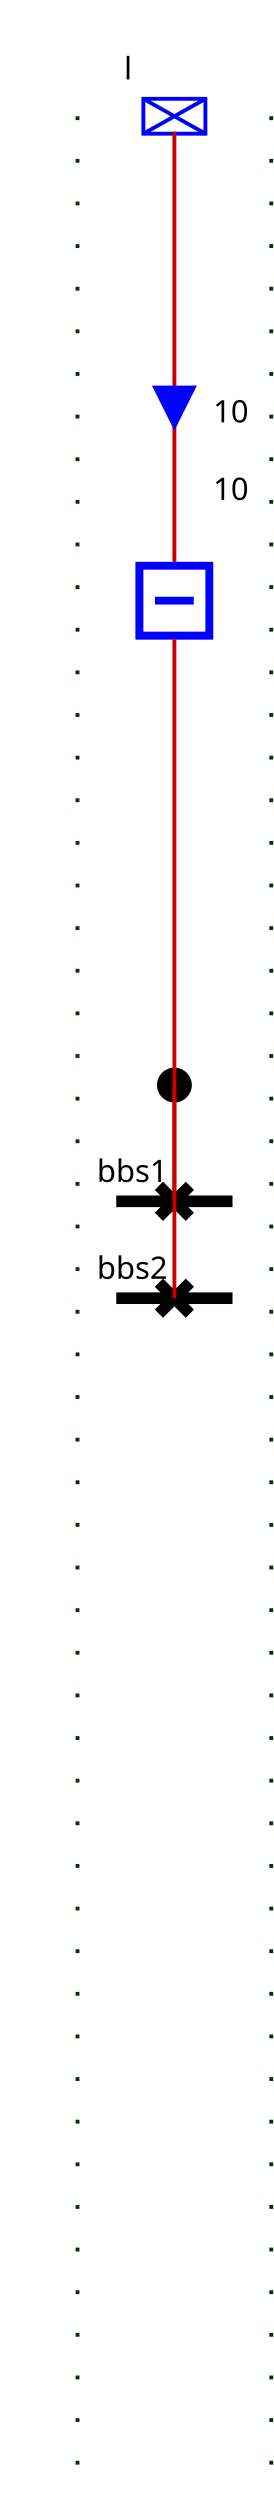
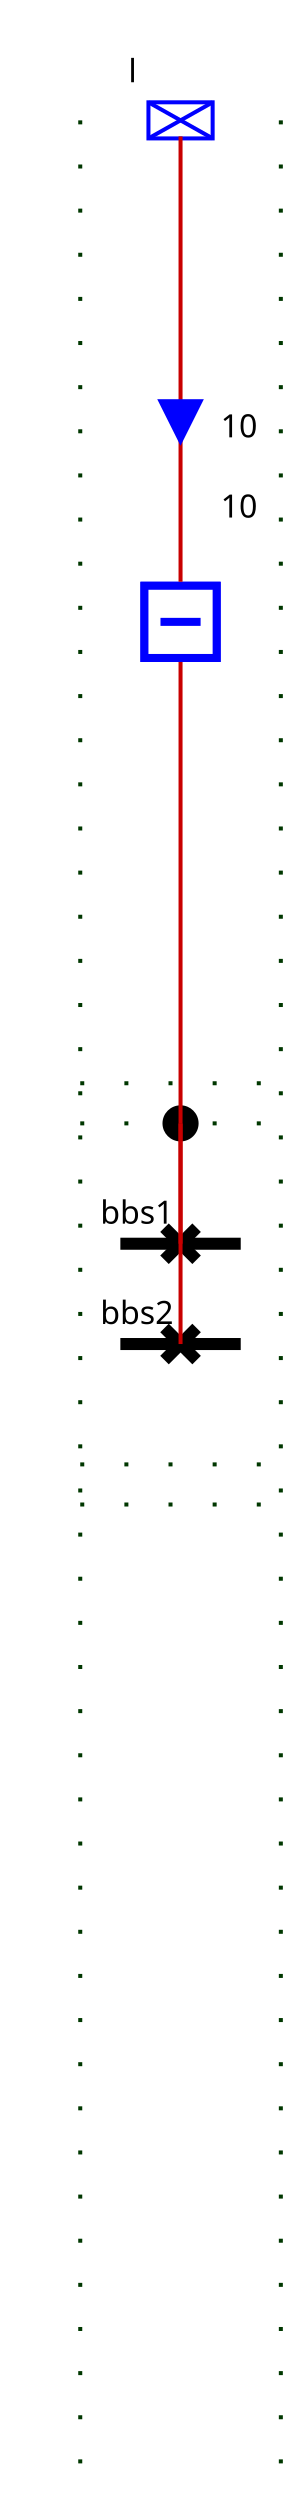
<svg xmlns="http://www.w3.org/2000/svg">
  <style>.substation-diagram {fill:rgb(255,255,255);stroke-width:1;fill-opacity:0;}.wire_vl {stroke:rgb(200,0,0);stroke-width:1;}.grid {stroke:rgb(0,55,0);stroke-width:1;stroke-dasharray:1,10;}.bus_vl {stroke:rgb(0,0,0);stroke-width:3;}.component-label {fill:black;color:black;stroke:none;fill-opacity:1;}.BUSBAR_SECTION{stroke:rgb(0,0,255);}

.BREAKER {
    stroke:rgb(0,0,255);
    stroke-width:2;
    fill-opacity:1;
}

.DISCONNECTOR {
    stroke:rgb(0,0,0);
    stroke-width:3
}
.GENERATOR{stroke:rgb(0,0,255);}
.LINE{stroke:rgb(0,0,255);}
.LOAD{stroke:rgb(0,0,255);}
.LOAD_BREAK_SWITCH{stroke:rgb(0,0,255);}
.NODE {stroke:rgb(0,0,0);fill:rgb(0,0,0);fill-opacity:1;}
.CAPACITOR{stroke:rgb(0,0,255);}
.INDUCTOR{stroke:rgb(0,0,255);}
.STATIC_VAR_COMPENSATOR{stroke:rgb(0,0,255);}
#path5227 { stroke-width:0.4; stroke-linecap:butt;stroke-linejoin:miter;stroke-miterlimit:1.4;}
#path5229 {stroke-width:0.4;stroke-linecap:butt;stroke-linejoin:miter;stroke-miterlimit:4;}
#path5231 {stroke-width:0.4;stroke-linecap:butt;stroke-linejoin:miter;stroke-miterlimit:4;}
.TWO_WINDINGS_TRANSFORMER{stroke:rgb(0,0,255);}
.THREE_WINDINGS_TRANSFORMER{stroke:rgb(0,0,255);}
.VSC_CONVERTER_STATION {stroke:rgb(0,0,255);font-size:7.431px;line-height:1.25;font-family:sans-serif;-inkscape-font-specification:'sans-serif, Normal';font-variant-ligatures:normal;font-variant-caps:normal;font-variant-numeric:normal;font-feature-settings:normal;text-align:start;letter-spacing:0px;word-spacing:0px;writing-mode:lr-tb;text-anchor:start;stroke-miterlimit:4;}
.DANGLING_LINE {stroke:rgb(0,0,0);stroke-width:2;}
.PHASE_SHIFT_TRANSFORMER {stroke:rgb(0,0,255);stroke-linecap:butt;stroke-linejoin:miter;stroke-miterlimit:4;}
.ARROW1__l_UP .arrow-up {stroke: black; fill: black; fill-opacity:1; visibility: visible;}.ARROW1__l_UP .arrow-down { visibility: hidden;}.ARROW1__l_DOWN .arrow-down {stroke: black; fill: black; fill-opacity:1;  visibility: visible;}.ARROW1__l_DOWN .arrow-up { visibility: hidden;}.ARROW2__l_UP .arrow-up {stroke: blue; fill: blue; fill-opacity:1; visibility: visible;}.ARROW2__l_UP .arrow-down { visibility: hidden;}.ARROW2__l_DOWN .arrow-down {stroke: blue; fill: blue; fill-opacity:1;  visibility: visible;}.ARROW2__l_DOWN .arrow-up { visibility: hidden;}.d1 .open { visibility: hidden;}.d1 .closed { visibility: visible;}.d2 .open { visibility: hidden;}.d2 .closed { visibility: visible;}._b .open { visibility: hidden;}._b .closed { visibility: visible;}</style>
  <g class="substation-diagram">
-     <g id="GRID_vl">
-       <line y2="590.0" x1="0.0" class="grid" x2="0.0" transform="translate(20.0,50.0)" y1="-20.0" />
-       <line y2="590.0" x1="50.0" class="grid" x2="50.0" transform="translate(20.0,50.0)" y1="-20.0" />
+     <g id="GRID_vl" transform="translate(20.0,50.0)">
+       <line y2="565.0" x1="0.0" class="grid" x2="0.0" y1="-20.0" />
+       <line y2="565.0" x1="50.0" class="grid" x2="50.0" y1="-20.0" />
+       <line y2="230.0" x1="0.0" class="grid" x2="50.0" y1="230.0" />
+       <line y2="315.0" x1="0.0" class="grid" x2="50.0" y1="315.0" />
+       <line y2="220.0" x1="0.0" class="grid" x2="50.0" y1="220.0" />
+       <line y2="325.0" x1="0.0" class="grid" x2="50.0" y1="325.0" />
    </g>
    <g class="substation-diagram BUSBAR_SECTION bbs1" id="bbs1" transform="translate(30.0,310.0)">
      <line y2="0" x1="0" class="bus_vl" x2="30.0" y1="0" />
      <text x="-5.0" font-size="8" y="-5.0" class="component-label" font-family="Verdana" transform="rotate(0,0,0)">bbs1</text>
    </g>
    <g class="substation-diagram BUSBAR_SECTION bbs2" id="bbs2" transform="translate(30.0,335.0)">
      <line y2="0" x1="0" class="bus_vl" x2="30.0" y1="0" />
      <text x="-5.0" font-size="8" y="-5.0" class="component-label" font-family="Verdana" transform="rotate(0,0,0)">bbs2</text>
    </g>
    <g class="substation-diagram LOAD l" id="l" transform="translate(37.0,25.5)">
      <rect height="9" width="16" />
      <line y2="9" x1="0" x2="16" y1="0" />
      <line y2="9" x1="16" x2="0" y1="0" />
      <text x="-5.0" font-size="8" y="-5.0" class="component-label" font-family="Verdana" transform="rotate(0,0,0)">l</text>
    </g>
    <g class="substation-diagram NODE FICT_vl_2" id="FICT_vl_2" transform="translate(41.0,276.0)">
      <circle r="4" cx="4" cy="4" />
    </g>
    <g class="substation-diagram DISCONNECTOR d1" id="d1" transform="translate(41.0,306.0)">
      <g class="closed" id="closed">
        <line y2="8" x1="0" x2="8" y1="0" />
        <line y2="8" x1="8" x2="0" y1="0" />
      </g>
      <g class="open" id="open">
        <line y2="8" x1="8" x2="0" y1="0" />
      </g>
    </g>
    <g class="substation-diagram DISCONNECTOR d2" id="d2" transform="translate(41.0,331.0)">
      <g class="closed" id="closed">
        <line y2="8" x1="0" x2="8" y1="0" />
        <line y2="8" x1="8" x2="0" y1="0" />
      </g>
      <g class="open" id="open">
        <line y2="8" x1="8" x2="0" y1="0" />
      </g>
    </g>
    <g class="substation-diagram BREAKER b" id="b" transform="translate(35.0,145.0)">
      <g class="closed" id="closed">
        <rect x="1" width="18" y="1" height="18" />
        <line y2="15" x1="10" x2="10" y1="5" />
      </g>
      <g class="open" id="open">
        <rect x="1" width="18" y="1" height="18" />
        <line y2="10" x1="5" x2="15" y1="10" />
      </g>
    </g>
    <polyline class="wire_vl" points="45.0,310.0,45.0,310.0" id="vl_Wire0" />
    <polyline class="wire_vl" points="45.0,310.0,45.0,280.0" id="vl_Wire1" />
    <polyline class="wire_vl" points="45.0,335.0,45.0,335.0" id="vl_Wire2" />
    <polyline class="wire_vl" points="45.0,335.0,45.0,280.0" id="vl_Wire3" />
    <polyline class="wire_vl" points="45.0,280.0,45.0,165.0" id="vl_Wire4" />
    <polyline class="wire_vl" points="45.0,145.0,45.0,34.0" id="vl_Wire5" />
    <g class="substation-diagram ARROW1_l_UP" id="vl_Wire5_ARROW1" transform="matrix(1.0,-0.0,0.0,1.0,40.0,120.0)">
      <g class="arrow-up" id="arrow-up" transform="rotate(180.0,5.0,5.0)">
        <polygon points="5,0 10,10 0,10" />
      </g>
      <g class="arrow-down" id="arrow-down" transform="rotate(180.0,5.0,5.0)">
        <polygon points="0,0 10,0 5,10" />
      </g>
      <text x="15.0" font-size="8" y="9.0" class="component-label" font-family="Verdana" transform="rotate(0,0,0)">10</text>
    </g>
    <g class="substation-diagram ARROW2__l_UP" id="vl_Wire5_ARROW2" transform="matrix(1.0,-0.0,0.0,1.0,40.0,100.0)">
      <g class="arrow-up" id="arrow-up" transform="rotate(180.0,5.0,5.0)">
        <polygon points="5,0 10,10 0,10" />
      </g>
      <g class="arrow-down" id="arrow-down" transform="rotate(180.0,5.0,5.0)">
        <polygon points="0,0 10,0 5,10" />
      </g>
      <text x="15.0" font-size="8" y="9.0" class="component-label" font-family="Verdana" transform="rotate(0,0,0)">10</text>
    </g>
    <g id="LABEL_VL_vl">
      <text x="0.0" font-size="12" y="0.0" class="component-label" font-family="Verdana" transform="rotate(0,0,0)">vl</text>
    </g>
  </g>
</svg>
